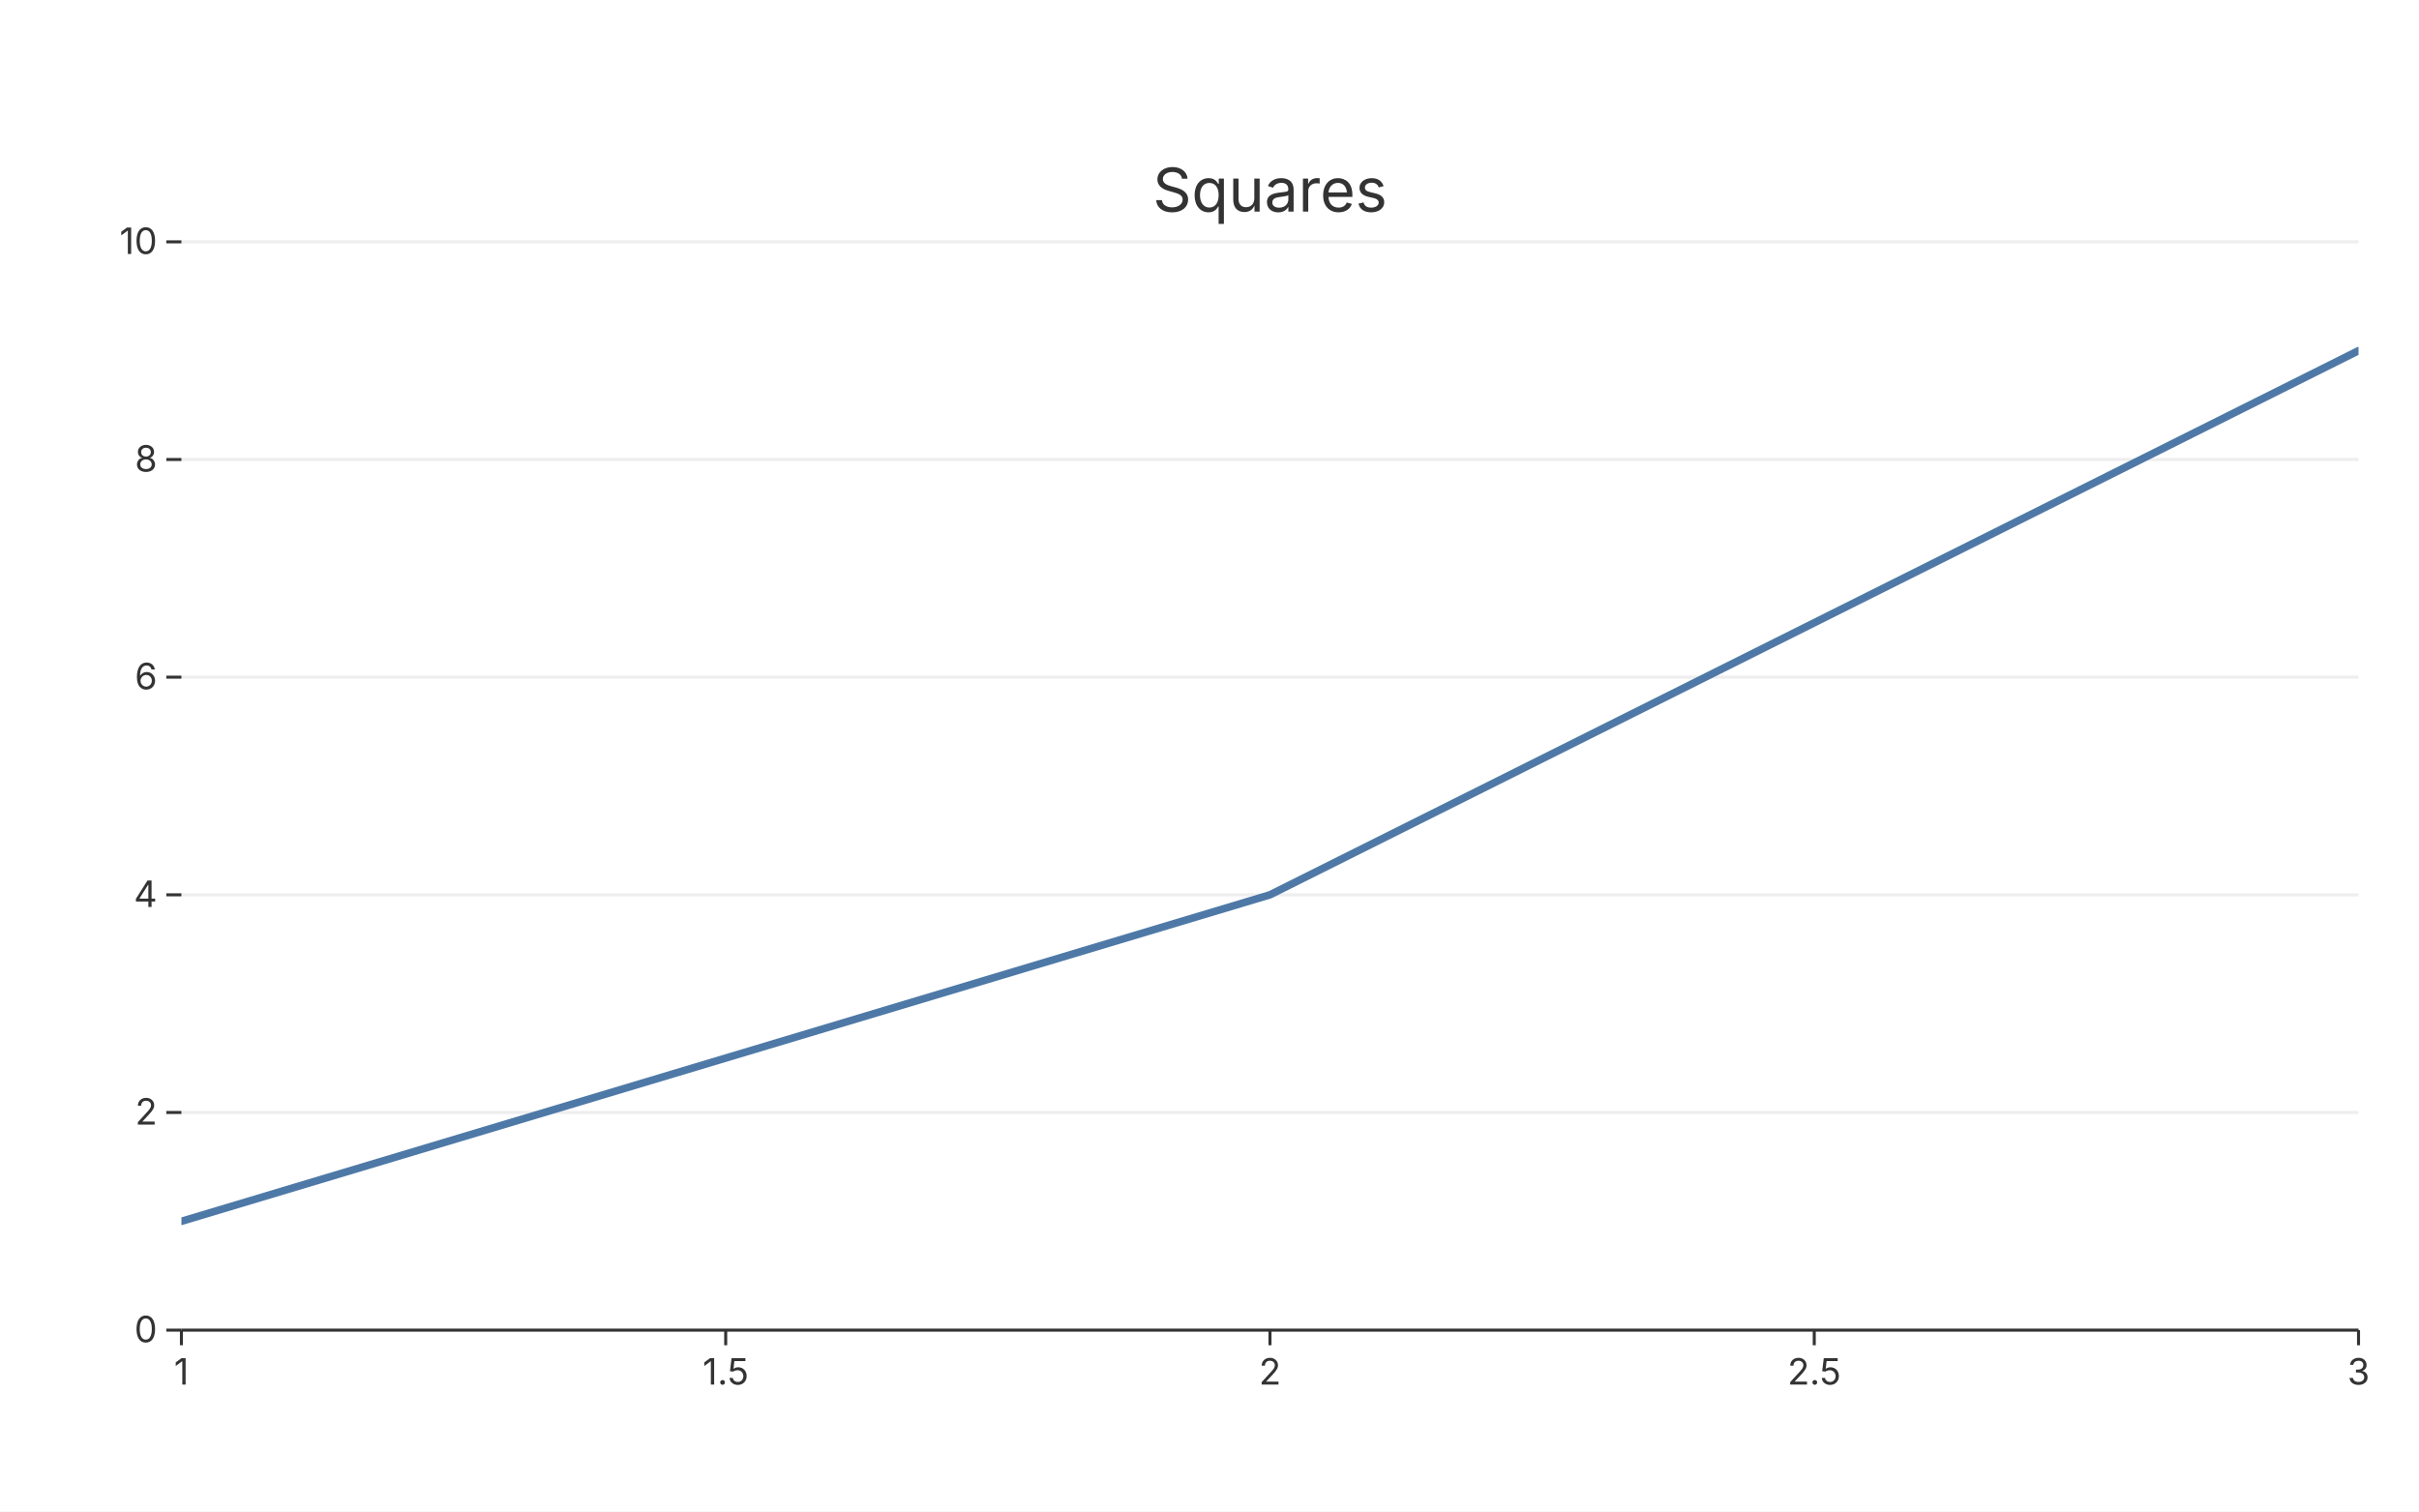
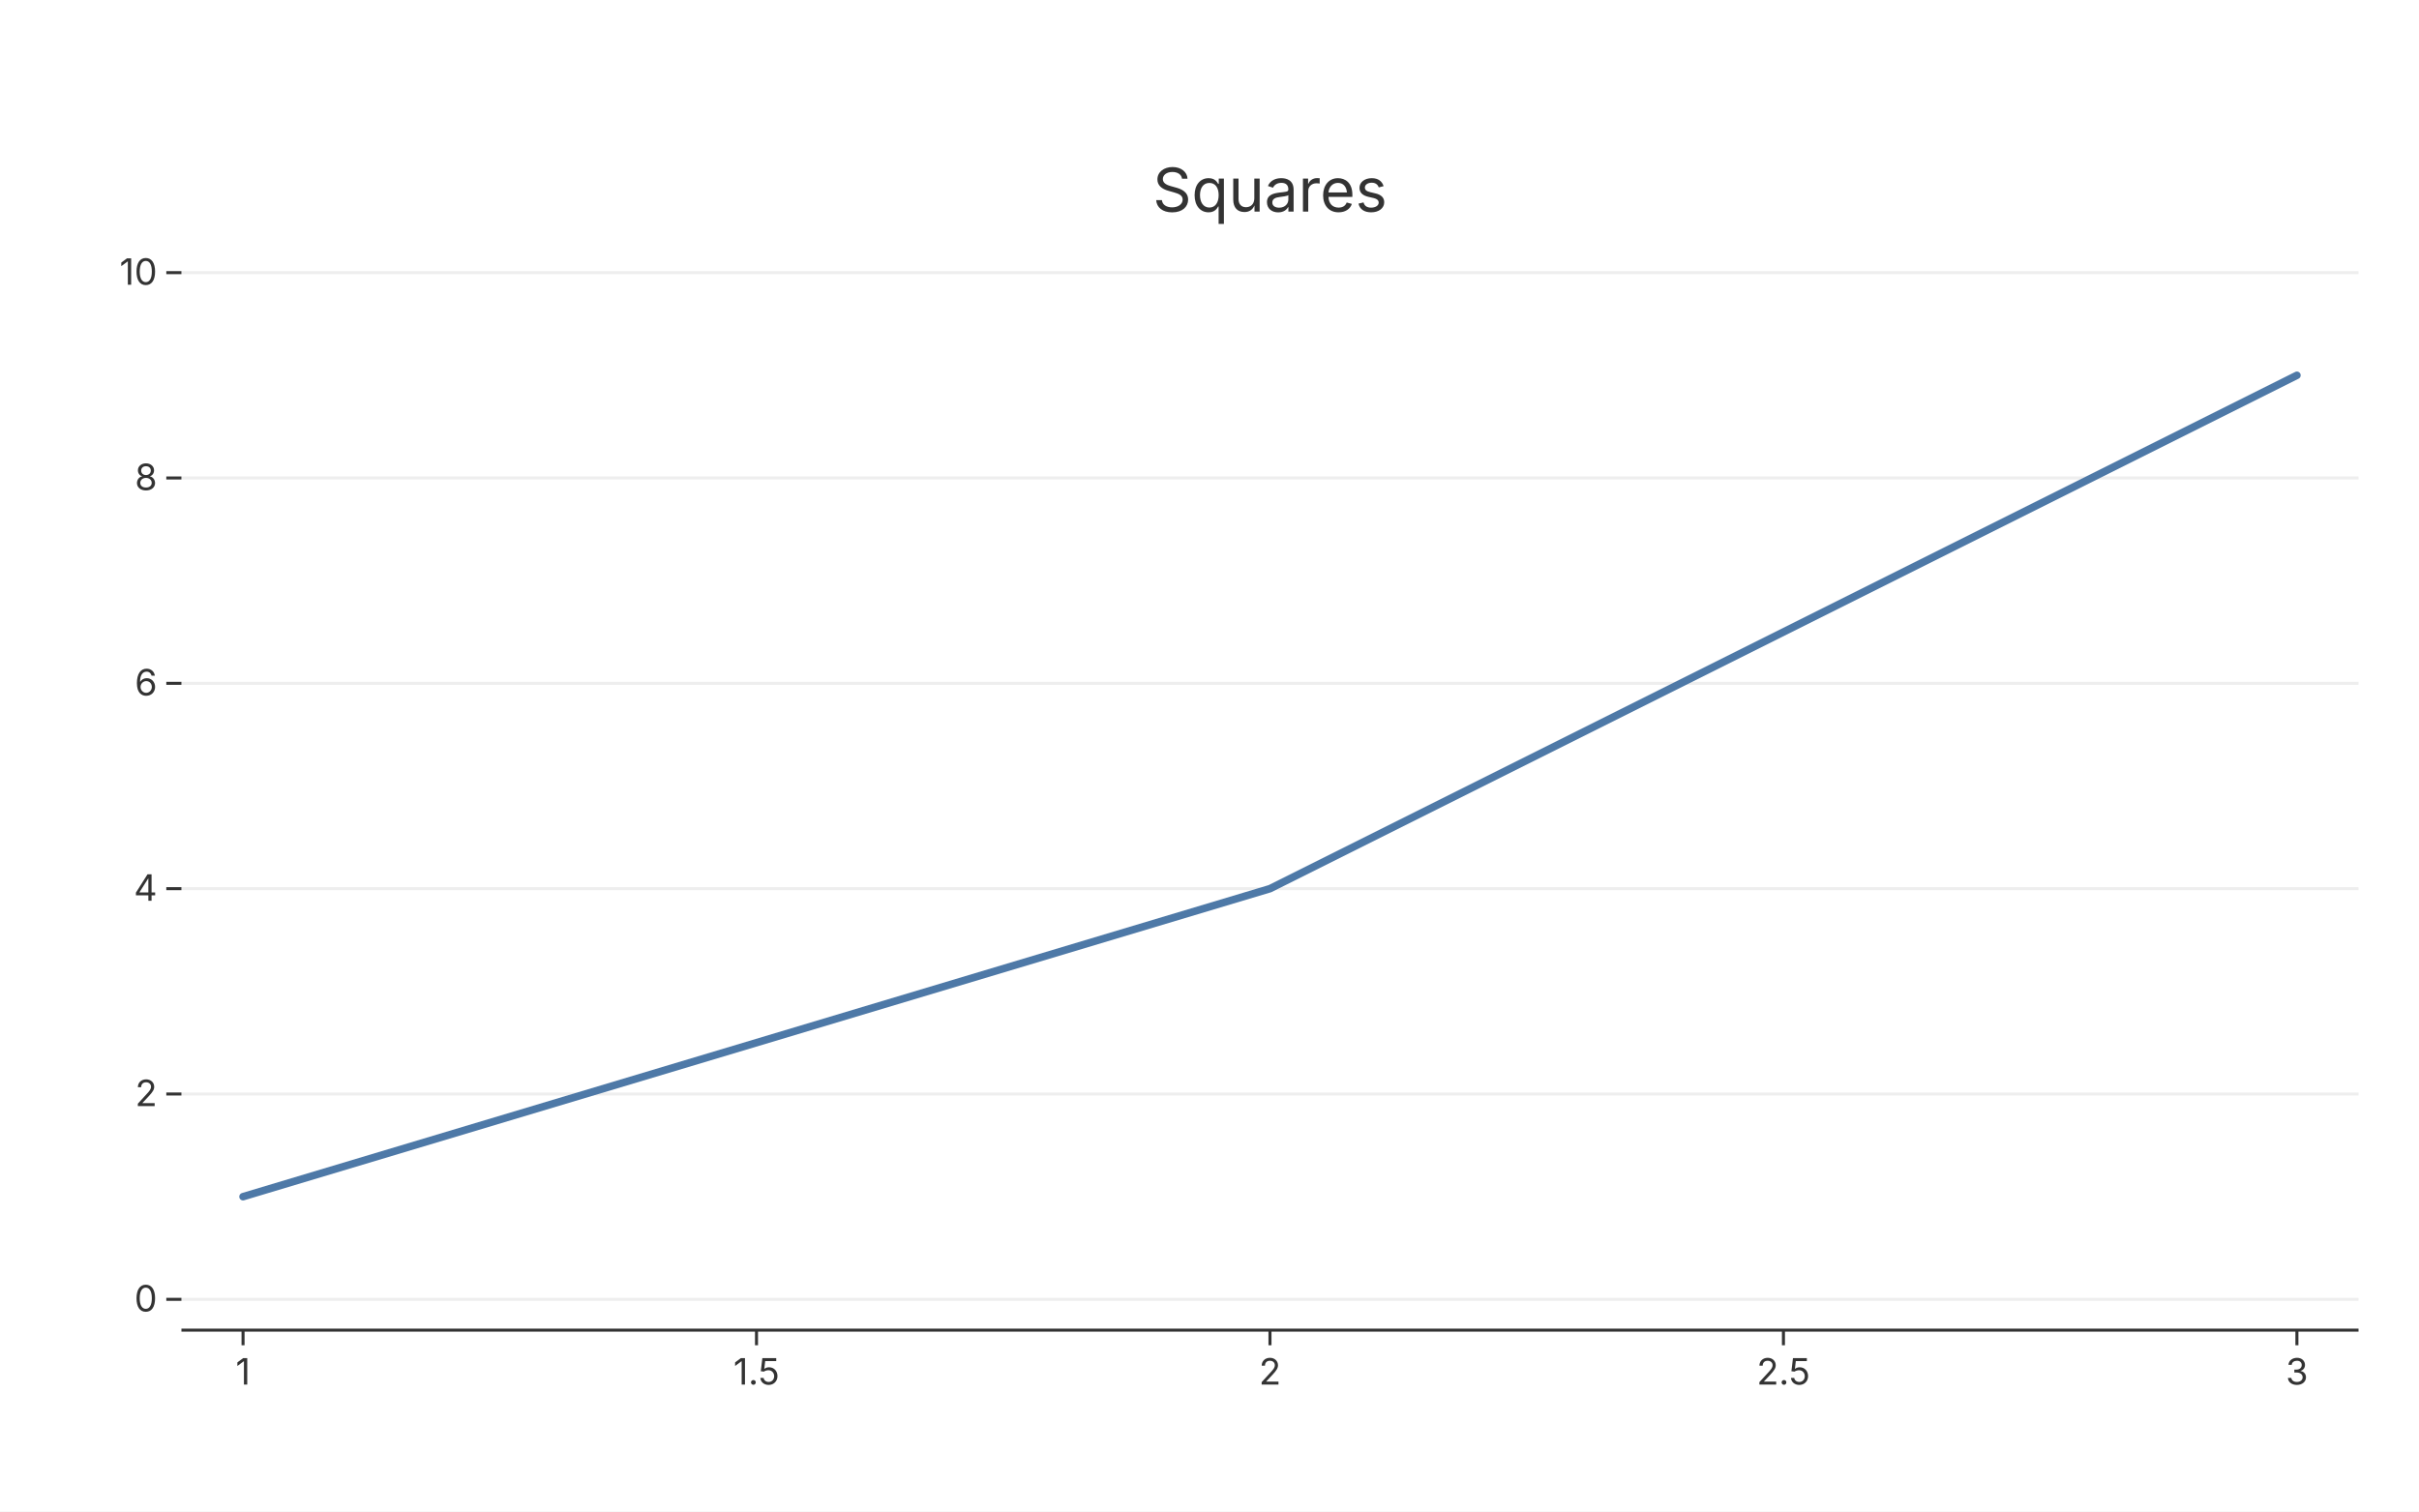
<svg xmlns="http://www.w3.org/2000/svg" width="800" height="500" viewBox="0 0 800 500">
  <defs>
    <clipPath id="plot-clip">
      <rect x="60" y="80" width="720" height="360" />
    </clipPath>
  </defs>
  <rect x="0" y="0" width="800" height="500" fill="#FFFFFF" />
-   <line x1="60" y1="440" x2="780" y2="440" stroke="#EEEEEE" stroke-width="1" />
-   <line x1="60" y1="368" x2="780" y2="368" stroke="#EEEEEE" stroke-width="1" />
-   <line x1="60" y1="296" x2="780" y2="296" stroke="#EEEEEE" stroke-width="1" />
-   <line x1="60" y1="224" x2="780" y2="224" stroke="#EEEEEE" stroke-width="1" />
-   <line x1="60" y1="152" x2="780" y2="152" stroke="#EEEEEE" stroke-width="1" />
-   <line x1="60" y1="80" x2="780" y2="80" stroke="#EEEEEE" stroke-width="1" />
+   <line x1="60" y1="429.811" x2="780" y2="429.811" stroke="#EEEEEE" stroke-width="1" />
+   <line x1="60" y1="361.887" x2="780" y2="361.887" stroke="#EEEEEE" stroke-width="1" />
+   <line x1="60" y1="293.962" x2="780" y2="293.962" stroke="#EEEEEE" stroke-width="1" />
+   <line x1="60" y1="226.038" x2="780" y2="226.038" stroke="#EEEEEE" stroke-width="1" />
+   <line x1="60" y1="158.113" x2="780" y2="158.113" stroke="#EEEEEE" stroke-width="1" />
+   <line x1="60" y1="90.189" x2="780" y2="90.189" stroke="#EEEEEE" stroke-width="1" />
  <line x1="60" y1="440" x2="780" y2="440" stroke="#333333" stroke-width="1" />
  <g clip-path="url(#plot-clip)">
-     <polyline points="60,404 420,296 780,116" fill="none" stroke="#4E79A7" stroke-width="2.5" stroke-linejoin="round" stroke-linecap="round" />
+     <polyline points="80.377,395.849 420,293.962 759.623,124.151" fill="none" stroke="#4E79A7" stroke-width="2.5" stroke-linejoin="round" stroke-linecap="round" />
  </g>
-   <line x1="60" y1="440" x2="60" y2="445" stroke="#333333" stroke-width="1" />
-   <text x="60" y="458" font-family="Inter, Helvetica Neue, Arial, sans-serif" font-size="12" fill="#333333" text-anchor="middle">1</text>
-   <line x1="240" y1="440" x2="240" y2="445" stroke="#333333" stroke-width="1" />
-   <text x="240" y="458" font-family="Inter, Helvetica Neue, Arial, sans-serif" font-size="12" fill="#333333" text-anchor="middle">1.5</text>
+   <line x1="80.377" y1="440" x2="80.377" y2="445" stroke="#333333" stroke-width="1" />
+   <text x="80.377" y="458" font-family="Inter, Helvetica Neue, Arial, sans-serif" font-size="12" fill="#333333" text-anchor="middle">1</text>
+   <line x1="250.189" y1="440" x2="250.189" y2="445" stroke="#333333" stroke-width="1" />
+   <text x="250.189" y="458" font-family="Inter, Helvetica Neue, Arial, sans-serif" font-size="12" fill="#333333" text-anchor="middle">1.5</text>
  <line x1="420" y1="440" x2="420" y2="445" stroke="#333333" stroke-width="1" />
  <text x="420" y="458" font-family="Inter, Helvetica Neue, Arial, sans-serif" font-size="12" fill="#333333" text-anchor="middle">2</text>
-   <line x1="600" y1="440" x2="600" y2="445" stroke="#333333" stroke-width="1" />
-   <text x="600" y="458" font-family="Inter, Helvetica Neue, Arial, sans-serif" font-size="12" fill="#333333" text-anchor="middle">2.5</text>
-   <line x1="780" y1="440" x2="780" y2="445" stroke="#333333" stroke-width="1" />
-   <text x="780" y="458" font-family="Inter, Helvetica Neue, Arial, sans-serif" font-size="12" fill="#333333" text-anchor="middle">3</text>
-   <line x1="55" y1="440" x2="60" y2="440" stroke="#333333" stroke-width="1" />
-   <text x="52" y="444" font-family="Inter, Helvetica Neue, Arial, sans-serif" font-size="12" fill="#333333" text-anchor="end">0</text>
-   <line x1="55" y1="368" x2="60" y2="368" stroke="#333333" stroke-width="1" />
-   <text x="52" y="372" font-family="Inter, Helvetica Neue, Arial, sans-serif" font-size="12" fill="#333333" text-anchor="end">2</text>
-   <line x1="55" y1="296" x2="60" y2="296" stroke="#333333" stroke-width="1" />
-   <text x="52" y="300" font-family="Inter, Helvetica Neue, Arial, sans-serif" font-size="12" fill="#333333" text-anchor="end">4</text>
-   <line x1="55" y1="224" x2="60" y2="224" stroke="#333333" stroke-width="1" />
-   <text x="52" y="228" font-family="Inter, Helvetica Neue, Arial, sans-serif" font-size="12" fill="#333333" text-anchor="end">6</text>
-   <line x1="55" y1="152" x2="60" y2="152" stroke="#333333" stroke-width="1" />
-   <text x="52" y="156" font-family="Inter, Helvetica Neue, Arial, sans-serif" font-size="12" fill="#333333" text-anchor="end">8</text>
-   <line x1="55" y1="80" x2="60" y2="80" stroke="#333333" stroke-width="1" />
-   <text x="52" y="84" font-family="Inter, Helvetica Neue, Arial, sans-serif" font-size="12" fill="#333333" text-anchor="end">10</text>
+   <line x1="589.811" y1="440" x2="589.811" y2="445" stroke="#333333" stroke-width="1" />
+   <text x="589.811" y="458" font-family="Inter, Helvetica Neue, Arial, sans-serif" font-size="12" fill="#333333" text-anchor="middle">2.5</text>
+   <line x1="759.623" y1="440" x2="759.623" y2="445" stroke="#333333" stroke-width="1" />
+   <text x="759.623" y="458" font-family="Inter, Helvetica Neue, Arial, sans-serif" font-size="12" fill="#333333" text-anchor="middle">3</text>
+   <line x1="55" y1="429.811" x2="60" y2="429.811" stroke="#333333" stroke-width="1" />
+   <text x="52" y="433.811" font-family="Inter, Helvetica Neue, Arial, sans-serif" font-size="12" fill="#333333" text-anchor="end">0</text>
+   <line x1="55" y1="361.887" x2="60" y2="361.887" stroke="#333333" stroke-width="1" />
+   <text x="52" y="365.887" font-family="Inter, Helvetica Neue, Arial, sans-serif" font-size="12" fill="#333333" text-anchor="end">2</text>
+   <line x1="55" y1="293.962" x2="60" y2="293.962" stroke="#333333" stroke-width="1" />
+   <text x="52" y="297.962" font-family="Inter, Helvetica Neue, Arial, sans-serif" font-size="12" fill="#333333" text-anchor="end">4</text>
+   <line x1="55" y1="226.038" x2="60" y2="226.038" stroke="#333333" stroke-width="1" />
+   <text x="52" y="230.038" font-family="Inter, Helvetica Neue, Arial, sans-serif" font-size="12" fill="#333333" text-anchor="end">6</text>
+   <line x1="55" y1="158.113" x2="60" y2="158.113" stroke="#333333" stroke-width="1" />
+   <text x="52" y="162.113" font-family="Inter, Helvetica Neue, Arial, sans-serif" font-size="12" fill="#333333" text-anchor="end">8</text>
+   <line x1="55" y1="90.189" x2="60" y2="90.189" stroke="#333333" stroke-width="1" />
+   <text x="52" y="94.189" font-family="Inter, Helvetica Neue, Arial, sans-serif" font-size="12" fill="#333333" text-anchor="end">10</text>
  <text x="420" y="70" font-family="Inter, Helvetica Neue, Arial, sans-serif" font-size="20" fill="#333333" text-anchor="middle">Squares</text>
</svg>
